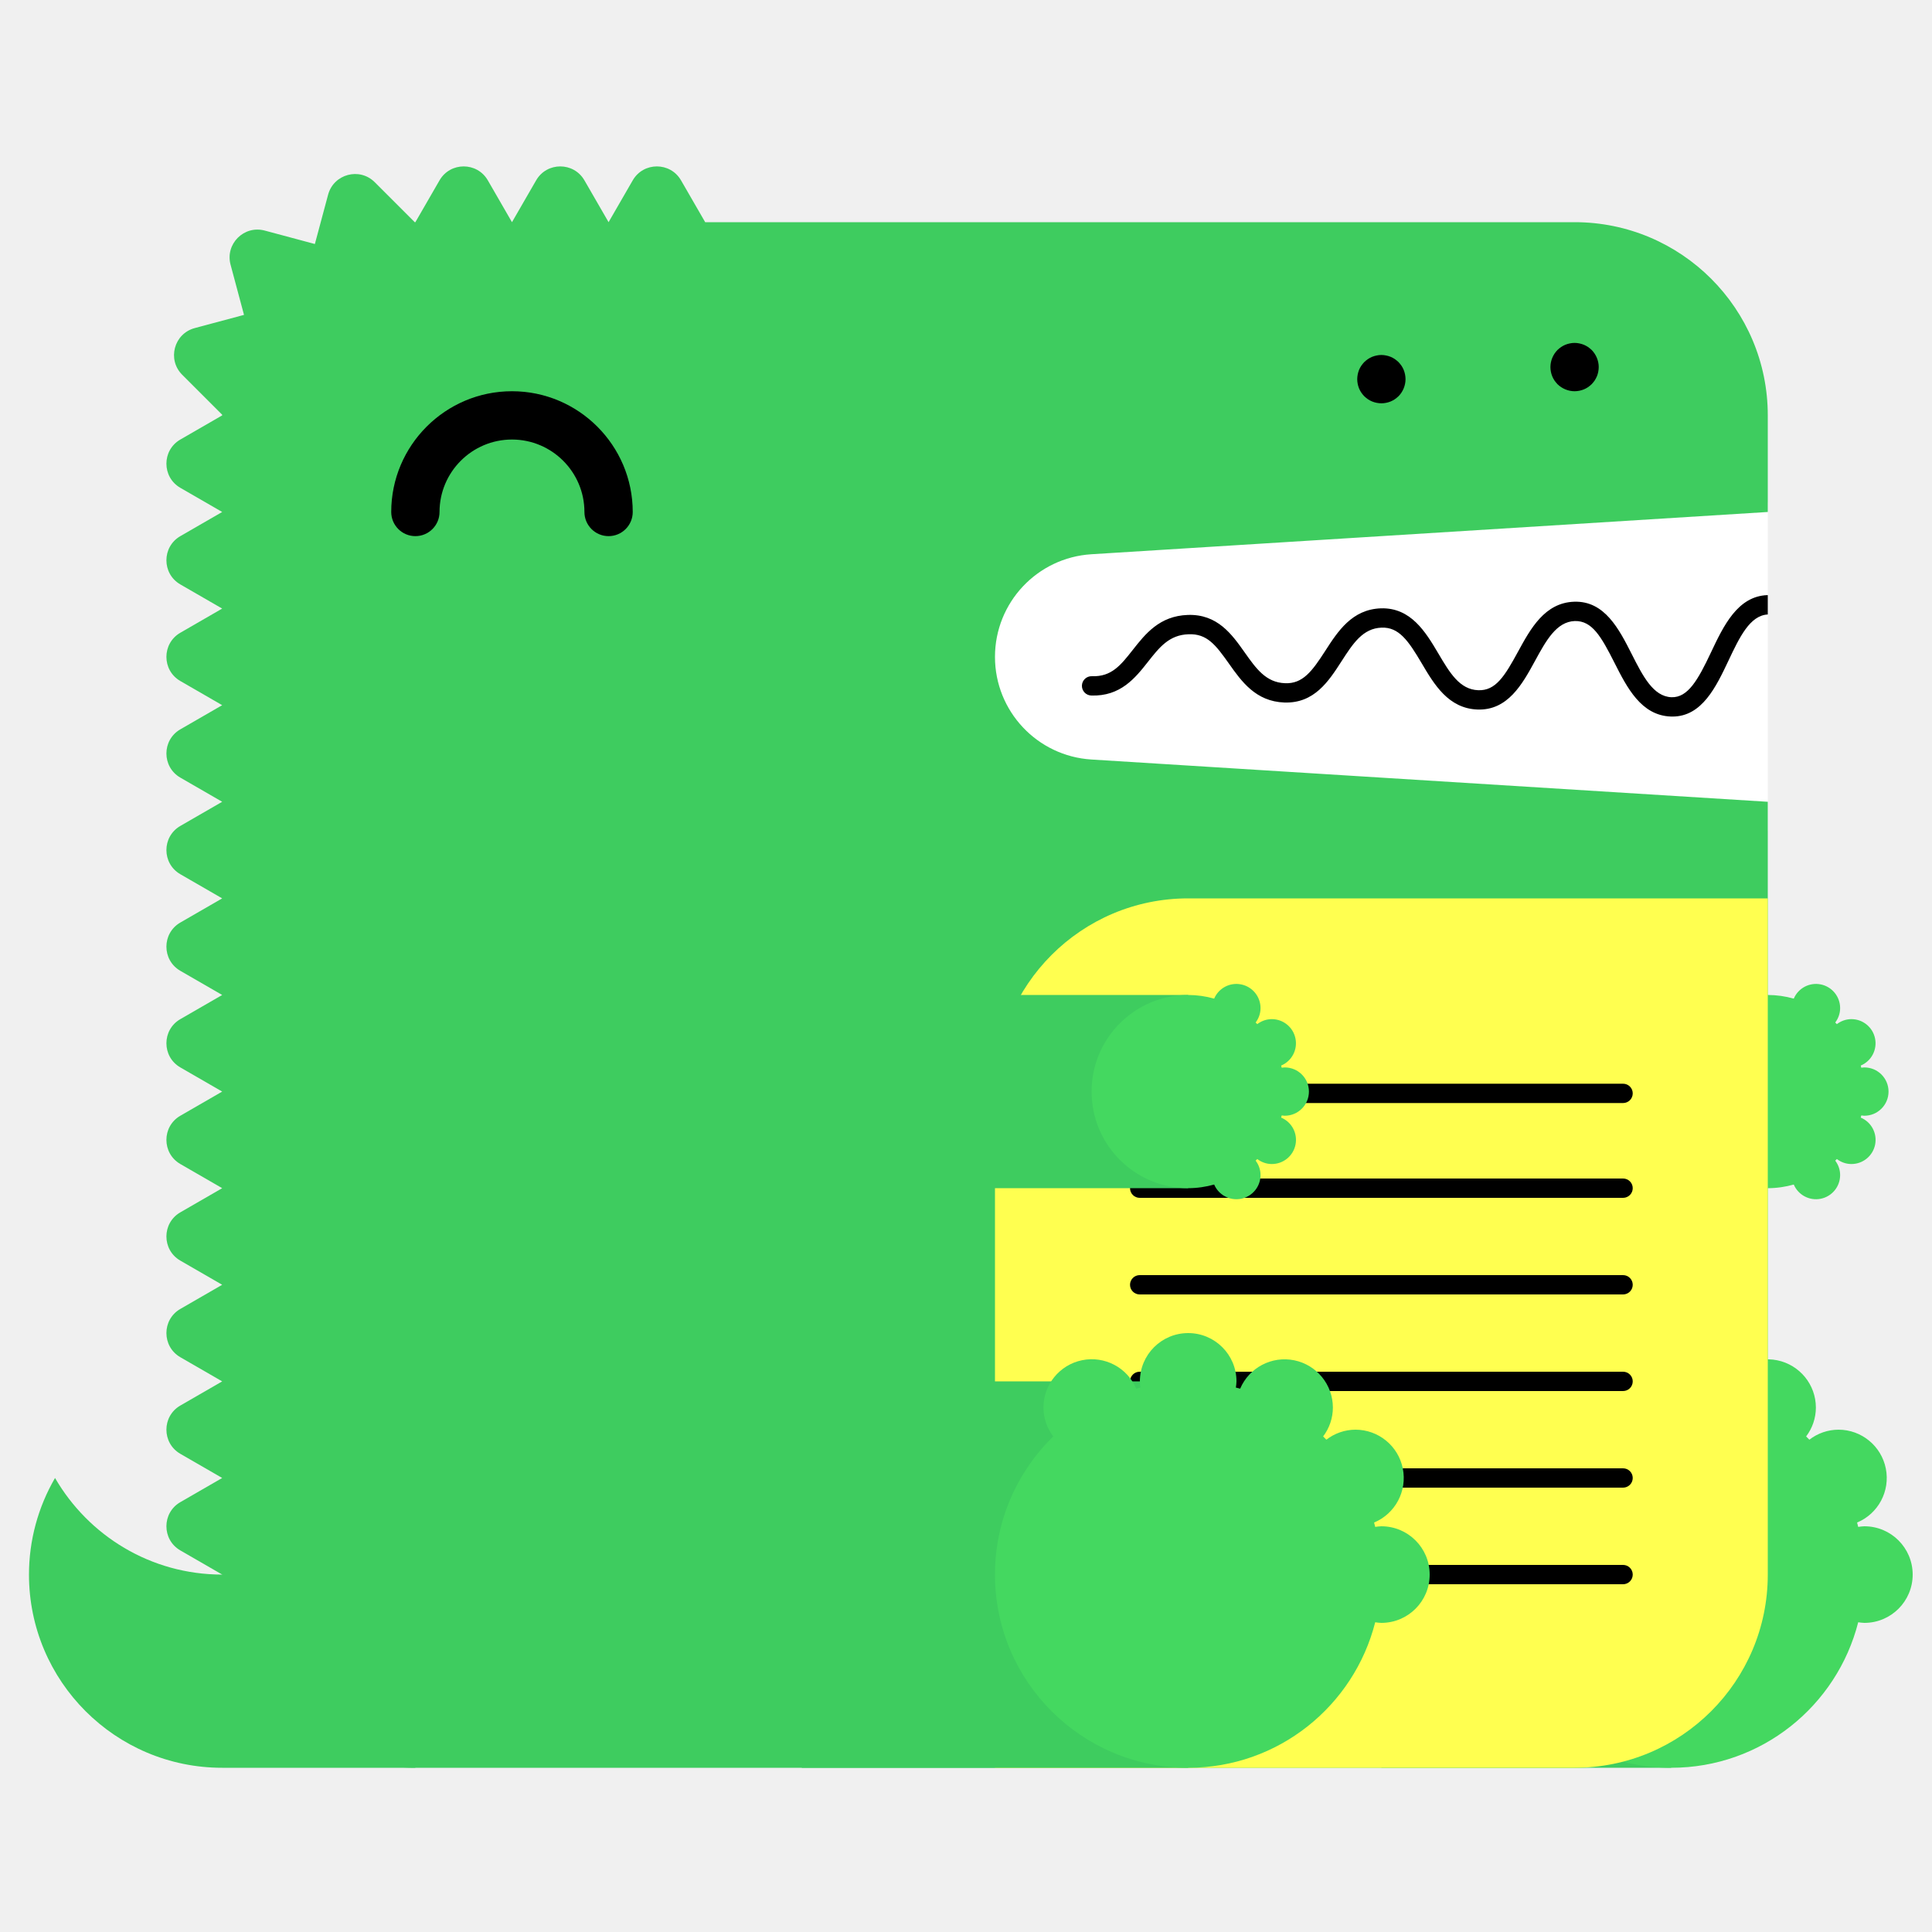
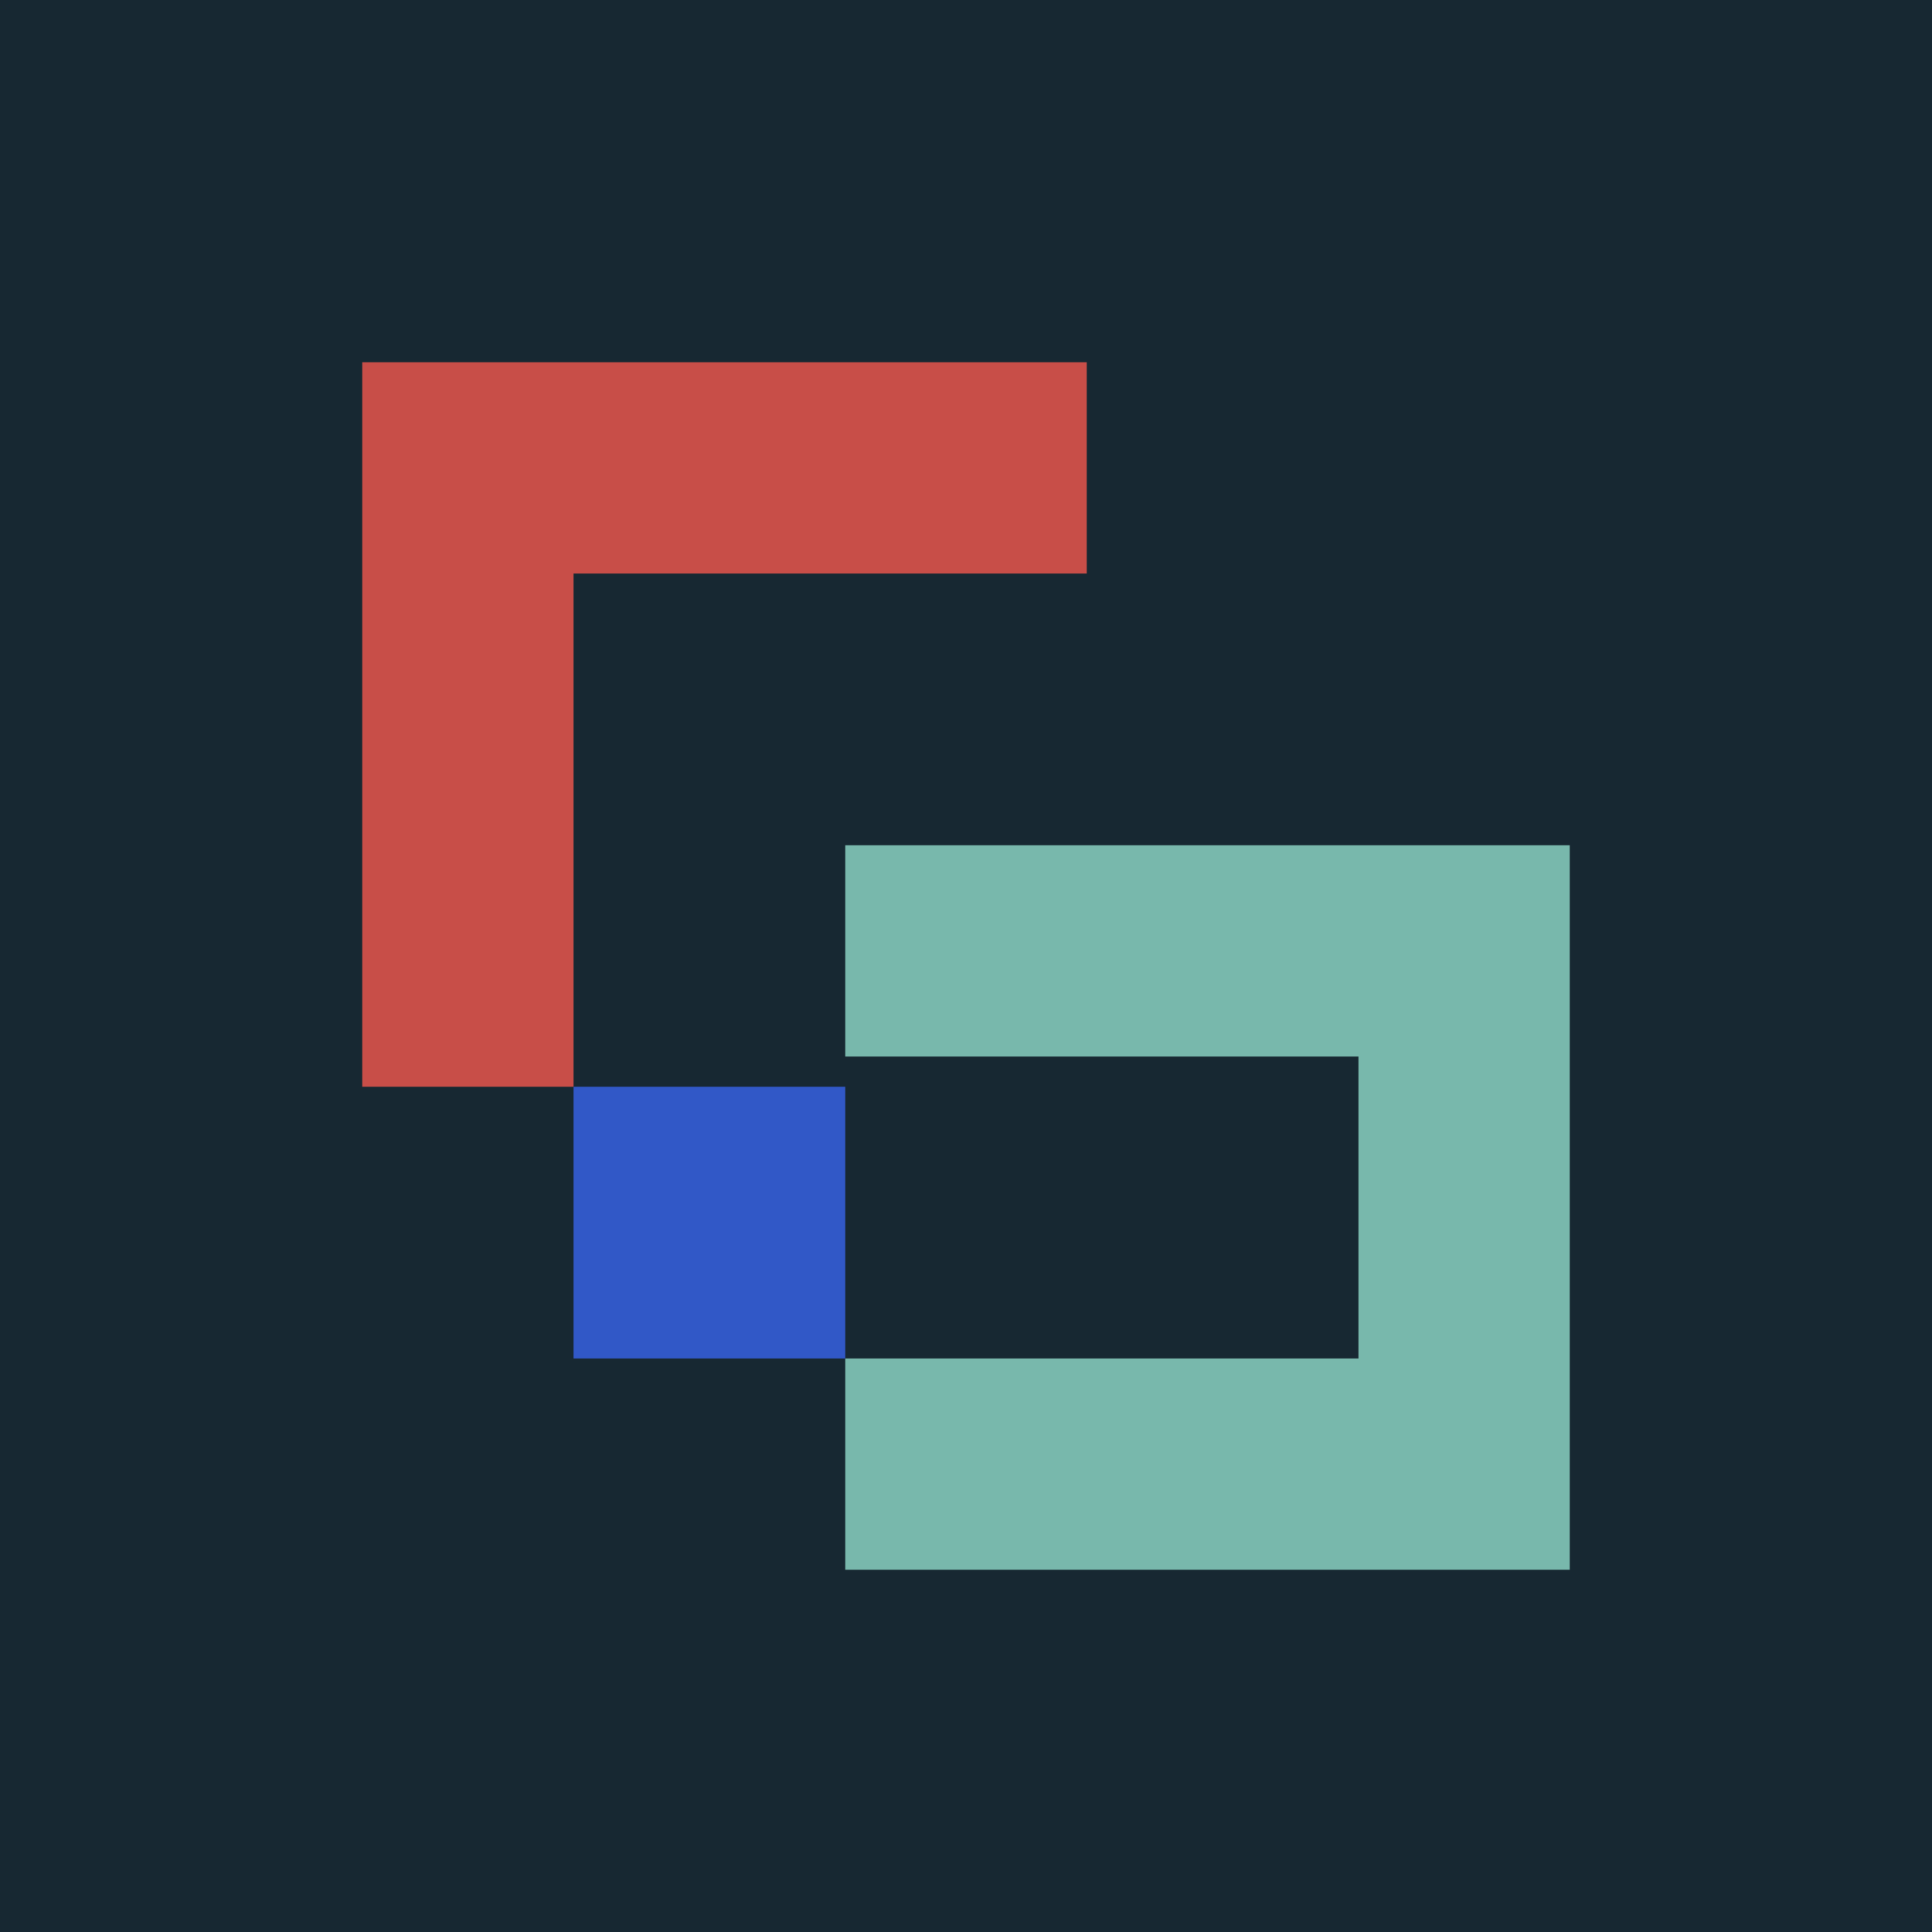
- <svg xmlns="http://www.w3.org/2000/svg" width="200" height="200" viewBox="0 0 200 200">
-   <g fill="none" fill-rule="evenodd">
-     <path fill="#FFF" d="M99 52h84v34H99z" />
-     <path d="M23 163c-7.398 0-13.843-4.027-17.303-10A19.886 19.886 0 0 0 3 163c0 11.046 8.954 20 20 20h20v-20H23z" fill="#3ECC5F" />
-     <path d="M112.98 57.376L183 53V43c0-11.046-8.954-20-20-20H73l-2.5-4.33c-1.112-1.925-3.889-1.925-5 0L63 23l-2.5-4.33c-1.111-1.925-3.889-1.925-5 0L53 23l-2.5-4.33c-1.111-1.925-3.889-1.925-5 0L43 23c-.022 0-.042.003-.065.003l-4.142-4.141c-1.57-1.571-4.252-.853-4.828 1.294l-1.369 5.104-5.192-1.392c-2.148-.575-4.111 1.389-3.535 3.536l1.39 5.193-5.102 1.367c-2.148.576-2.867 3.259-1.296 4.83l4.142 4.142c0 .021-.003.042-.003.064l-4.33 2.5c-1.925 1.111-1.925 3.889 0 5L23 53l-4.33 2.5c-1.925 1.111-1.925 3.889 0 5L23 63l-4.33 2.5c-1.925 1.111-1.925 3.889 0 5L23 73l-4.33 2.5c-1.925 1.111-1.925 3.889 0 5L23 83l-4.33 2.5c-1.925 1.111-1.925 3.889 0 5L23 93l-4.33 2.5c-1.925 1.111-1.925 3.889 0 5L23 103l-4.33 2.5c-1.925 1.111-1.925 3.889 0 5L23 113l-4.33 2.5c-1.925 1.111-1.925 3.889 0 5L23 123l-4.33 2.5c-1.925 1.111-1.925 3.889 0 5L23 133l-4.33 2.5c-1.925 1.111-1.925 3.889 0 5L23 143l-4.33 2.5c-1.925 1.111-1.925 3.889 0 5L23 153l-4.33 2.5c-1.925 1.111-1.925 3.889 0 5L23 163c0 11.046 8.954 20 20 20h120c11.046 0 20-8.954 20-20V83l-70.02-4.376A10.645 10.645 0 0 1 103 68c0-5.621 4.37-10.273 9.98-10.624" fill="#3ECC5F" />
-     <path fill="#3ECC5F" d="M143 183h30v-40h-30z" />
-     <path d="M193 158c-.219 0-.428.037-.639.064-.038-.15-.074-.301-.116-.451A5 5 0 0 0 190.32 148a4.96 4.96 0 0 0-3.016 1.036 26.531 26.531 0 0 0-.335-.336 4.955 4.955 0 0 0 1.011-2.987 5 5 0 0 0-9.599-1.959c-.148-.042-.297-.077-.445-.115.027-.211.064-.42.064-.639a5 5 0 0 0-5-5 5 5 0 0 0-5 5c0 .219.037.428.064.639-.148.038-.297.073-.445.115a4.998 4.998 0 0 0-9.599 1.959c0 1.125.384 2.151 1.011 2.987-3.717 3.632-6.031 8.693-6.031 14.3 0 11.046 8.954 20 20 20 9.339 0 17.16-6.41 19.361-15.064.211.027.42.064.639.064a5 5 0 0 0 5-5 5 5 0 0 0-5-5" fill="#44D860" />
-     <path fill="#3ECC5F" d="M153 123h30v-20h-30z" />
-     <path d="M193 115.5a2.5 2.5 0 1 0 0-5c-.109 0-.214.019-.319.032-.02-.075-.037-.15-.058-.225a2.501 2.501 0 0 0-.963-4.807c-.569 0-1.088.197-1.508.518a6.653 6.653 0 0 0-.168-.168c.314-.417.506-.931.506-1.494a2.5 2.5 0 0 0-4.8-.979A9.987 9.987 0 0 0 183 103c-5.522 0-10 4.478-10 10s4.478 10 10 10c.934 0 1.833-.138 2.69-.377a2.5 2.5 0 0 0 4.8-.979c0-.563-.192-1.077-.506-1.494.057-.055.113-.111.168-.168.42.321.939.518 1.508.518a2.5 2.5 0 0 0 .963-4.807c.021-.074.038-.15.058-.225.105.013.21.032.319.032" fill="#44D860" />
-     <path d="M63 55.5a2.5 2.5 0 0 1-2.5-2.5c0-4.136-3.364-7.5-7.5-7.5s-7.5 3.364-7.5 7.5a2.5 2.5 0 1 1-5 0c0-6.893 5.607-12.5 12.5-12.5S65.5 46.107 65.5 53a2.5 2.5 0 0 1-2.5 2.5" fill="#000" />
-     <path d="M103 183h60c11.046 0 20-8.954 20-20V93h-60c-11.046 0-20 8.954-20 20v70z" fill="#FFFF50" />
-     <path d="M168.02 124h-50.04a1 1 0 1 1 0-2h50.04a1 1 0 1 1 0 2m0 20h-50.04a1 1 0 1 1 0-2h50.04a1 1 0 1 1 0 2m0 20h-50.04a1 1 0 1 1 0-2h50.04a1 1 0 1 1 0 2m0-49.814h-50.04a1 1 0 1 1 0-2h50.04a1 1 0 1 1 0 2m0 19.814h-50.04a1 1 0 1 1 0-2h50.04a1 1 0 1 1 0 2m0 20h-50.04a1 1 0 1 1 0-2h50.04a1 1 0 1 1 0 2M183 61.611c-.012 0-.022-.006-.034-.005-3.09.105-4.552 3.196-5.842 5.923-1.346 2.85-2.387 4.703-4.093 4.647-1.889-.068-2.969-2.202-4.113-4.46-1.314-2.594-2.814-5.536-5.963-5.426-3.046.104-4.513 2.794-5.807 5.167-1.377 2.528-2.314 4.065-4.121 3.994-1.927-.07-2.951-1.805-4.136-3.813-1.321-2.236-2.848-4.75-5.936-4.664-2.994.103-4.465 2.385-5.763 4.4-1.373 2.13-2.335 3.428-4.165 3.351-1.973-.07-2.992-1.51-4.171-3.177-1.324-1.873-2.816-3.993-5.895-3.89-2.928.1-4.399 1.97-5.696 3.618-1.232 1.564-2.194 2.802-4.229 2.724a1 1 0 0 0-.072 2c3.017.101 4.545-1.8 5.872-3.487 1.177-1.496 2.193-2.787 4.193-2.855 1.926-.082 2.829 1.115 4.195 3.045 1.297 1.834 2.769 3.914 5.731 4.021 3.103.104 4.596-2.215 5.918-4.267 1.182-1.834 2.202-3.417 4.15-3.484 1.793-.067 2.769 1.35 4.145 3.681 1.297 2.197 2.766 4.686 5.787 4.796 3.125.108 4.634-2.62 5.949-5.035 1.139-2.088 2.214-4.06 4.119-4.126 1.793-.042 2.728 1.595 4.111 4.33 1.292 2.553 2.757 5.445 5.825 5.556l.169.003c3.064 0 4.518-3.075 5.805-5.794 1.139-2.41 2.217-4.68 4.067-4.773v-2z" fill="#000" />
-     <path fill="#3ECC5F" d="M83 183h40v-40H83z" />
-     <path d="M143 158c-.219 0-.428.037-.639.064-.038-.15-.074-.301-.116-.451A5 5 0 0 0 140.32 148a4.96 4.96 0 0 0-3.016 1.036 26.531 26.531 0 0 0-.335-.336 4.955 4.955 0 0 0 1.011-2.987 5 5 0 0 0-9.599-1.959c-.148-.042-.297-.077-.445-.115.027-.211.064-.42.064-.639a5 5 0 0 0-5-5 5 5 0 0 0-5 5c0 .219.037.428.064.639-.148.038-.297.073-.445.115a4.998 4.998 0 0 0-9.599 1.959c0 1.125.384 2.151 1.011 2.987-3.717 3.632-6.031 8.693-6.031 14.3 0 11.046 8.954 20 20 20 9.339 0 17.16-6.41 19.361-15.064.211.027.42.064.639.064a5 5 0 0 0 5-5 5 5 0 0 0-5-5" fill="#44D860" />
-     <path fill="#3ECC5F" d="M83 123h40v-20H83z" />
-     <path d="M133 115.5a2.5 2.5 0 1 0 0-5c-.109 0-.214.019-.319.032-.02-.075-.037-.15-.058-.225a2.501 2.501 0 0 0-.963-4.807c-.569 0-1.088.197-1.508.518a6.653 6.653 0 0 0-.168-.168c.314-.417.506-.931.506-1.494a2.5 2.5 0 0 0-4.8-.979A9.987 9.987 0 0 0 123 103c-5.522 0-10 4.478-10 10s4.478 10 10 10c.934 0 1.833-.138 2.69-.377a2.5 2.5 0 0 0 4.8-.979c0-.563-.192-1.077-.506-1.494.057-.055.113-.111.168-.168.42.321.939.518 1.508.518a2.5 2.5 0 0 0 .963-4.807c.021-.074.038-.15.058-.225.105.013.21.032.319.032" fill="#44D860" />
-     <path d="M143 41.75c-.16 0-.33-.02-.49-.05a2.52 2.52 0 0 1-.47-.14c-.15-.06-.29-.14-.431-.23-.13-.09-.259-.2-.38-.31-.109-.12-.219-.24-.309-.38s-.17-.28-.231-.43a2.619 2.619 0 0 1-.189-.96c0-.16.02-.33.05-.49.03-.16.08-.31.139-.47.061-.15.141-.29.231-.43.09-.13.2-.26.309-.38.121-.11.25-.22.38-.31.141-.09.281-.17.431-.23.149-.06.31-.11.47-.14.32-.07.65-.07.98 0 .159.03.32.08.47.14.149.06.29.14.43.23.13.09.259.2.38.31.11.12.22.25.31.38.09.14.17.28.23.43.06.16.11.31.14.47.029.16.05.33.05.49 0 .66-.271 1.31-.73 1.77-.121.11-.25.22-.38.31-.14.09-.281.17-.43.23a2.565 2.565 0 0 1-.96.19m20-1.25c-.66 0-1.3-.27-1.771-.73a3.802 3.802 0 0 1-.309-.38c-.09-.14-.17-.28-.231-.43a2.619 2.619 0 0 1-.189-.96c0-.66.27-1.3.729-1.77.121-.11.25-.22.38-.31.141-.09.281-.17.431-.23.149-.06.31-.11.47-.14.32-.07.66-.07.98 0 .159.03.32.08.47.14.149.06.29.14.43.23.13.09.259.2.38.31.459.47.73 1.11.73 1.77 0 .16-.021.33-.05.49-.03.16-.08.32-.14.47-.07.15-.14.29-.23.43-.09.13-.2.26-.31.38-.121.11-.25.22-.38.31-.14.09-.281.17-.43.23a2.565 2.565 0 0 1-.96.19" fill="#000" />
-   </g>
+ <svg xmlns="http://www.w3.org/2000/svg" width="64" height="64" viewBox="0 0 64 64" fill="none">
+   <rect width="64" height="64" fill="#172832" />
+   <path d="M12 12H36V19H19V36H12V12Z" fill="#C84E48" />
+   <path d="M28 28H52V52H28V45H45V35H28V28Z" fill="#78B8AC" />
+   <path d="M19 36H28V45H19V36Z" fill="#3158C7" />
</svg>
